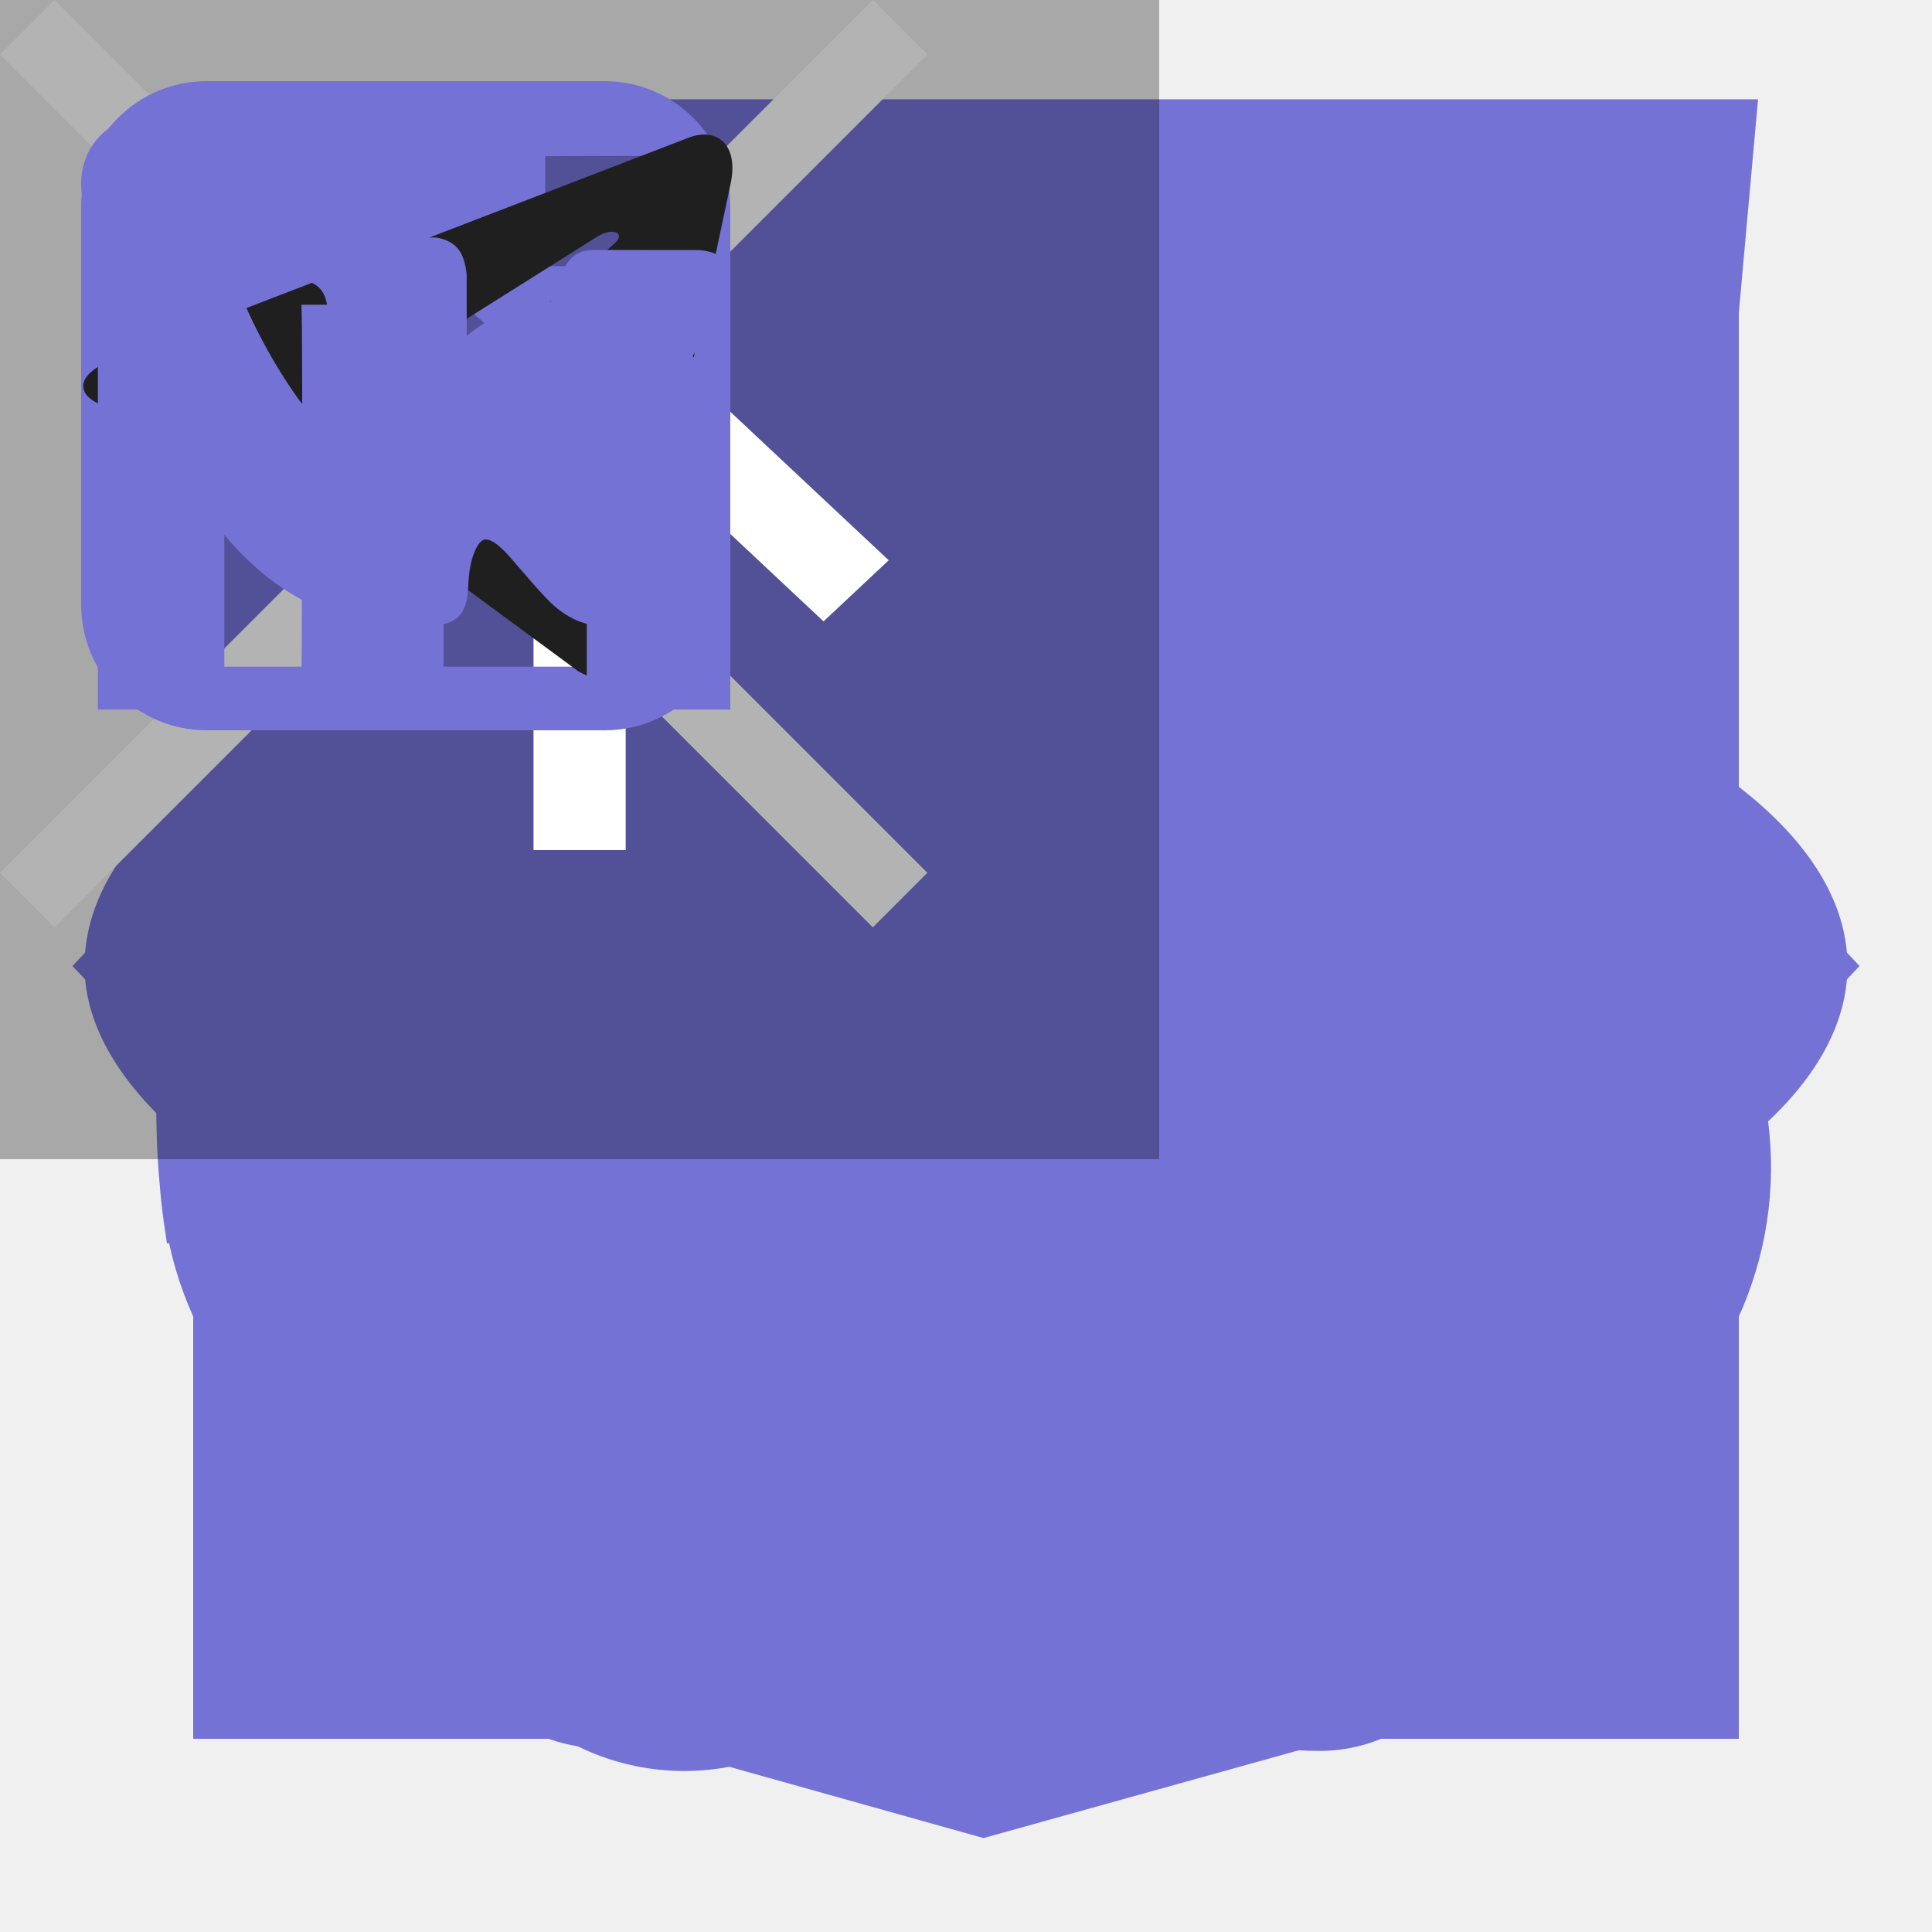
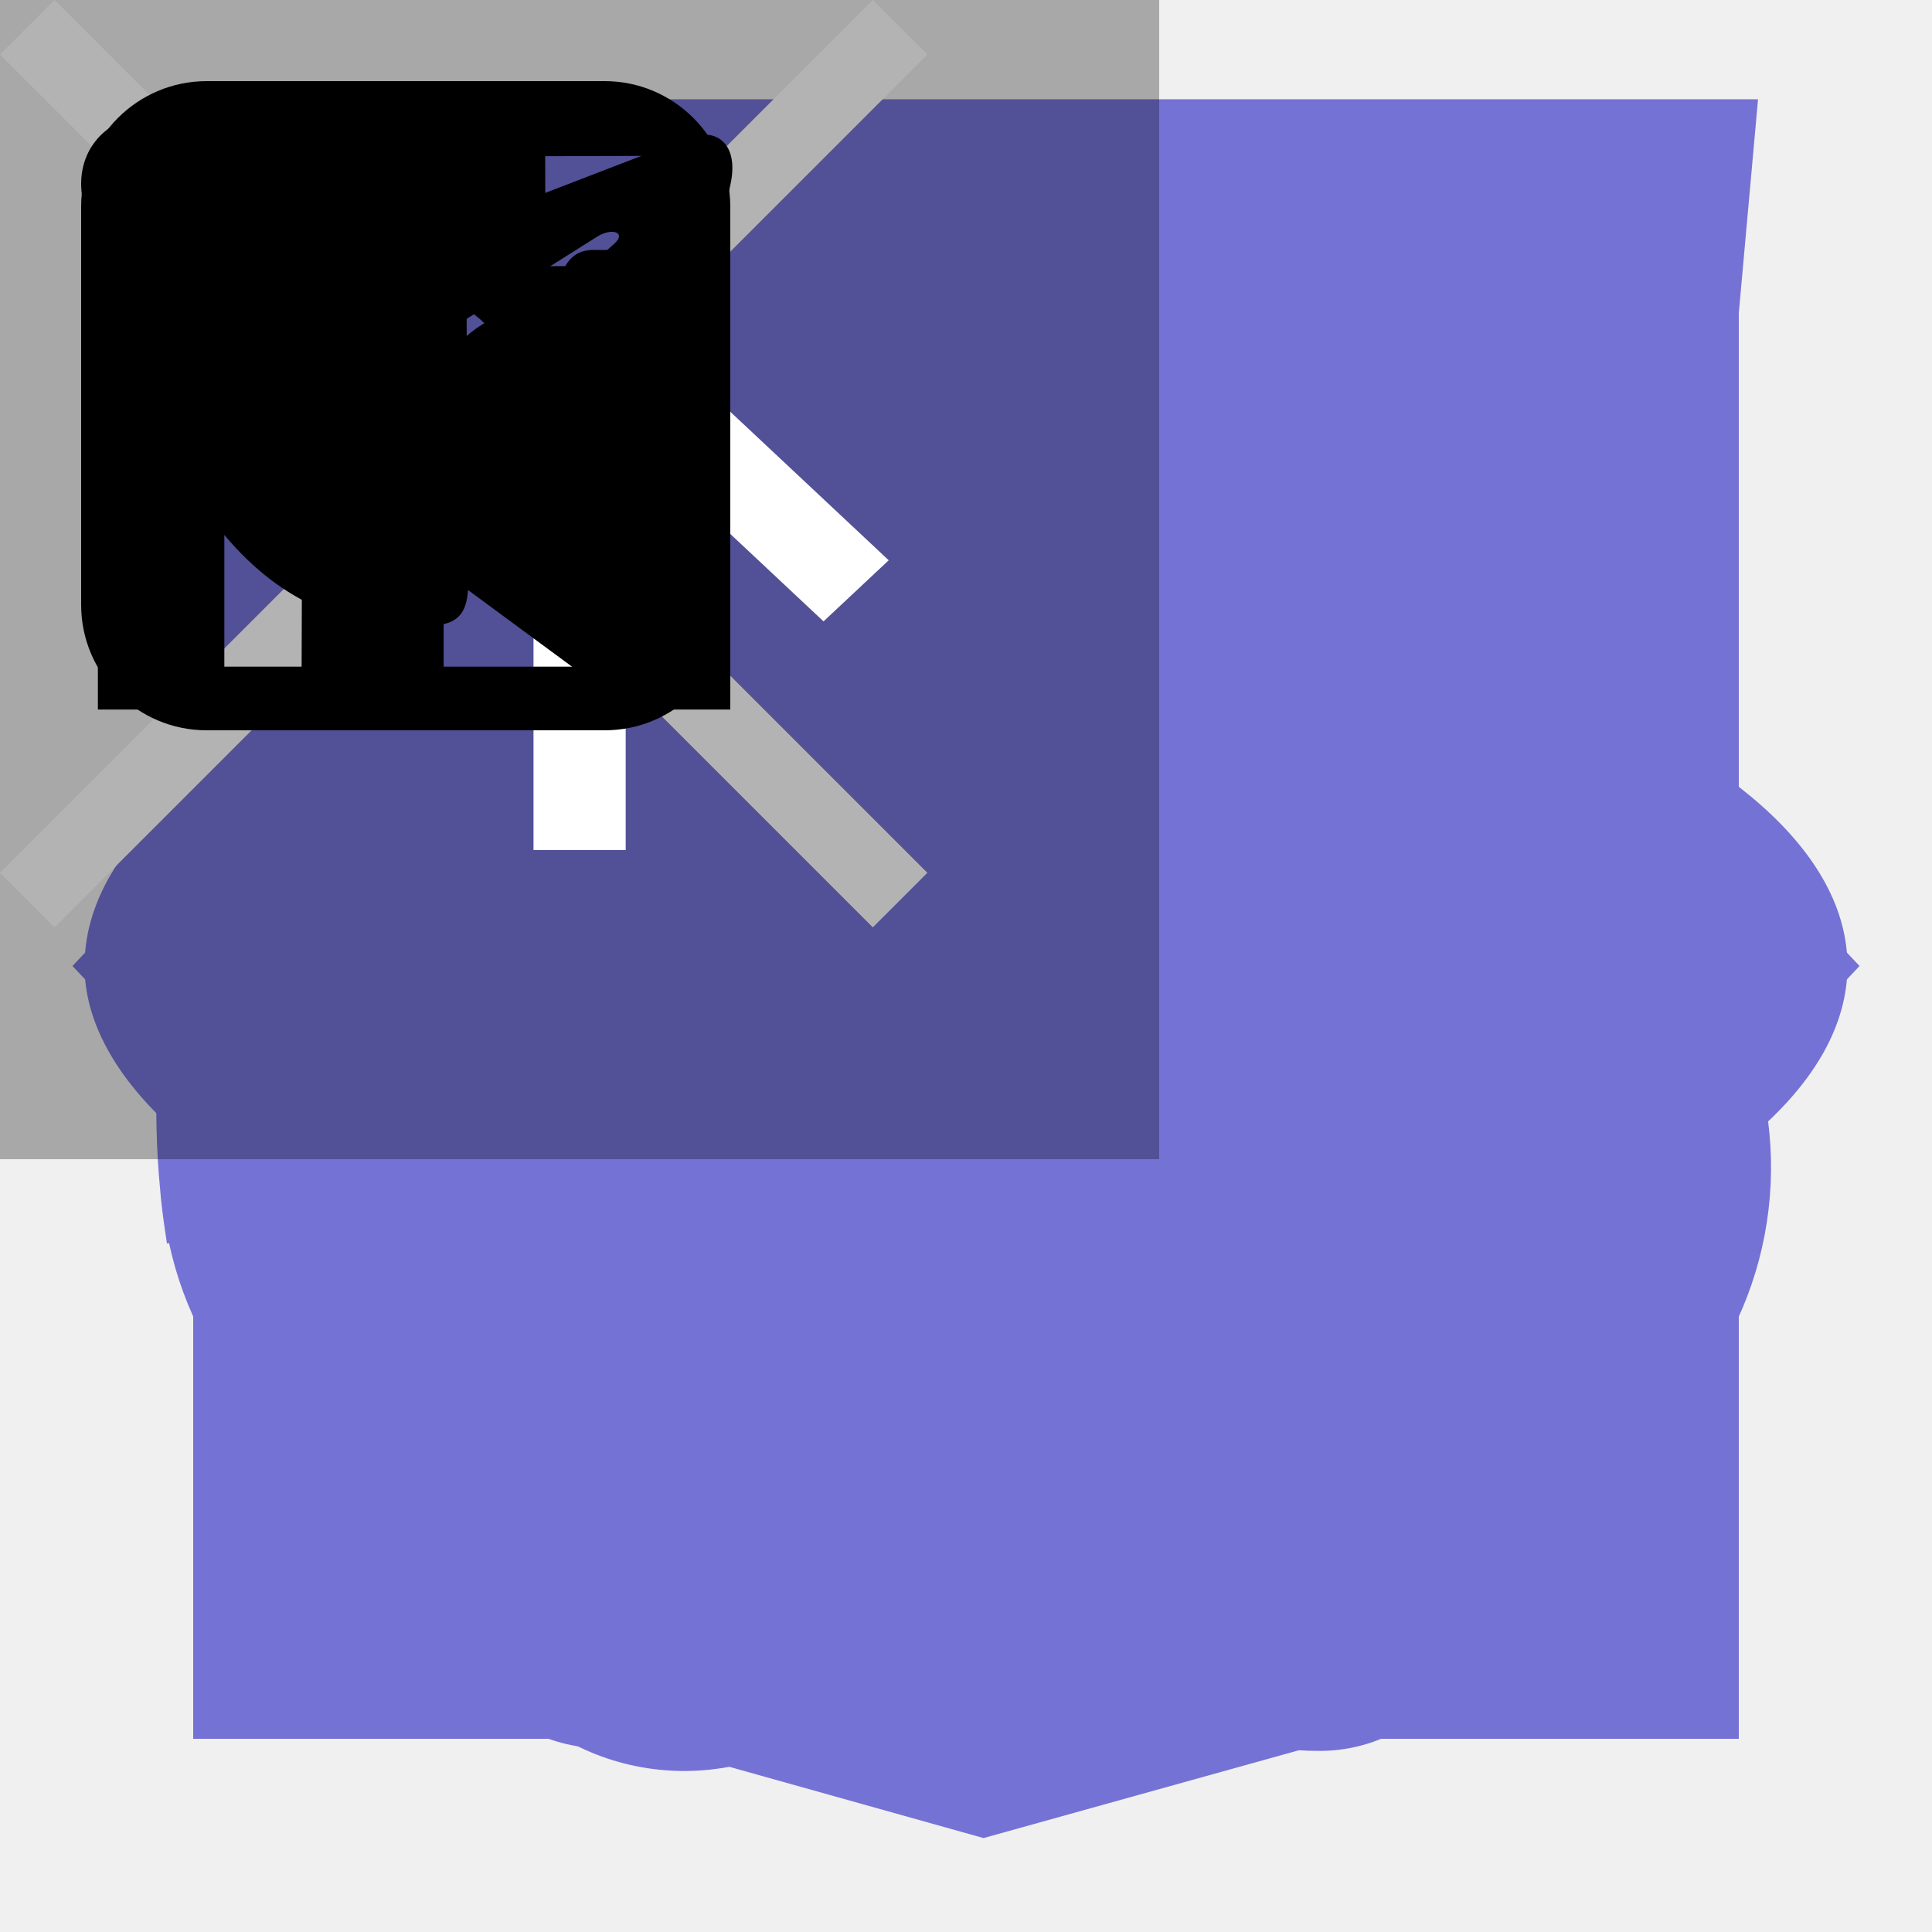
<svg xmlns="http://www.w3.org/2000/svg" width="50" height="50" viewBox="0 0 50 50" fill="none">
  <g id="code">
    <path id="Vector" fill-rule="evenodd" clip-rule="evenodd" d="M18.312 42.065L27.262 6.688L31.438 7.872L22.488 43.312L18.312 42.065Z" fill="#7572D5" />
    <path id="Vector_2" fill-rule="evenodd" clip-rule="evenodd" d="M13.502 12.688L16.562 15.928L7.995 25L16.562 34.072L13.502 37.312L1.875 25L13.502 12.688Z" fill="#7572D5" />
    <path id="Vector_3" fill-rule="evenodd" clip-rule="evenodd" d="M36.498 12.688L33.438 15.928L42.005 25L33.438 34.072L36.498 37.312L48.125 25L36.498 12.688Z" fill="#7572D5" />
  </g>
  <g id="css">
    <path id="Vector" d="M38.051 10.844L12.946 10.838L13.351 15.755L32.638 15.758L32.152 20.85H19.503L19.961 25.674H31.736L31.039 32.281L25.497 33.789L19.866 32.27L19.508 28.313H14.536L15.088 35.541L25.497 38.734L35.731 35.865L38.049 10.845L38.051 10.844ZM5.498 2.569H45.498L41.86 43L25.454 47.569L9.14 42.997L5.498 2.569Z" fill="#7572D5" />
  </g>
  <g id="react">
    <g id="react-svg" clip-path="url(#clip0_20_1854)">
      <g id="Layer 2">
        <g id="Q3 icons">
          <g id="Group">
            <path id="Vector" d="M47.812 25C47.812 22.083 44.688 19.375 39.479 17.5L38.542 17.188V16.771C39.688 11.042 38.854 6.771 36.25 5.208C33.646 3.646 29.792 5.104 25.625 8.75L25 9.375L24.792 9.167H24.583C20.312 5.208 16.146 3.854 13.542 5.312C10.938 6.771 10.208 10.833 11.25 16.146C11.36 16.484 11.43 16.833 11.458 17.188L10.312 17.604C5.208 19.375 2.188 22.083 2.188 25C2.188 27.917 5.521 30.833 10.729 32.708L11.458 32.917C11.33 33.285 11.259 33.672 11.25 34.062C10.208 39.271 11.146 43.229 13.542 44.688C15.938 46.146 20.312 44.792 24.479 41.146L25.104 40.625L25.938 41.458C28.854 43.958 31.771 45.312 34.062 45.312C34.871 45.331 35.667 45.114 36.354 44.688C38.958 43.229 39.896 38.958 38.75 33.542V33.333C38.705 33.162 38.67 32.988 38.646 32.812H38.958C44.479 30.833 47.812 28.021 47.812 25ZM44.792 25C44.792 26.25 42.5 28.438 38.021 29.896H37.812C37.266 28.22 36.605 26.584 35.833 25C36.562 23.333 37.188 21.667 37.708 20.104L38.542 20.312C42.708 21.771 44.792 23.75 44.792 25ZM27.917 39.167L27.083 38.542C28.276 37.22 29.389 35.829 30.417 34.375L35.729 33.542C35.833 33.75 35.833 33.958 35.938 34.062C36.309 35.949 36.379 37.883 36.146 39.792C35.999 40.705 35.561 41.545 34.896 42.188C33.854 42.812 31.042 41.979 27.917 39.167ZM26.562 34.583L25.104 36.458L23.438 34.583H26.562ZM12.292 20C12.815 21.717 13.477 23.39 14.271 25C13.476 26.646 12.815 28.353 12.292 30.104L11.667 29.896C9.843 29.32 8.145 28.401 6.667 27.188C6.284 26.945 5.956 26.626 5.705 26.249C5.454 25.872 5.284 25.447 5.208 25C5.208 23.75 7.292 21.771 11.25 20.417L12.292 20ZM23.438 15.417L25 13.646L26.562 15.417H23.438ZM34.896 7.812C36.042 8.437 36.667 11.562 35.729 16.146C35.734 16.202 35.727 16.259 35.709 16.313C35.691 16.366 35.663 16.416 35.625 16.458L30.417 15.625C29.389 14.171 28.276 12.78 27.083 11.458L27.708 10.938C31.042 8.021 33.75 7.187 34.896 7.812ZM17.5 18.854L16.667 20.208L15.938 21.562C15.625 20.833 15.417 20.104 15.104 19.271L17.5 18.854ZM15.104 30.729C15.417 30 15.625 29.271 15.938 28.438L16.667 29.792L17.5 31.146L15.104 30.729ZM32.5 25C31.97 26.142 31.379 27.255 30.729 28.333C30.104 29.479 29.375 30.521 28.75 31.562H21.25C20.521 30.417 19.792 29.375 19.271 28.333C18.616 27.258 18.025 26.145 17.5 25C18.005 23.846 18.597 22.732 19.271 21.667C19.869 20.587 20.53 19.544 21.25 18.542C23.746 18.333 26.254 18.333 28.75 18.542C29.479 19.583 30.104 20.625 30.729 21.667C31.403 22.732 31.995 23.846 32.5 25ZM33.333 20.208L32.5 18.854L34.896 19.375C34.664 20.121 34.386 20.851 34.062 21.562L33.333 20.208ZM32.5 31.146L33.333 29.792L34.062 28.333L35 30.729L32.5 31.146ZM22.812 11.354H22.917L19.583 15.521L14.375 16.354C14.271 16.042 14.271 15.833 14.167 15.521C13.333 11.25 13.958 8.333 15 7.812C15.277 7.631 15.61 7.557 15.938 7.604C17.396 7.604 19.896 8.646 22.708 11.146L22.812 11.354ZM14.167 34.583C14.186 34.262 14.256 33.945 14.375 33.646L19.688 34.375C20.689 35.848 21.803 37.241 23.021 38.542L22.812 38.75L22.604 38.958C21.184 40.274 19.521 41.3 17.708 41.979C17.311 42.187 16.875 42.313 16.427 42.349C15.98 42.385 15.53 42.33 15.104 42.188C13.958 41.562 13.333 38.75 14.167 34.583Z" fill="#7572D5" />
            <path id="Vector_2" d="M25 20.417C24.089 20.396 23.193 20.647 22.426 21.138C21.659 21.629 21.055 22.337 20.692 23.173C20.329 24.008 20.223 24.933 20.388 25.828C20.553 26.724 20.981 27.551 21.618 28.202C22.255 28.854 23.071 29.301 23.963 29.486C24.855 29.672 25.781 29.587 26.625 29.243C27.468 28.9 28.191 28.313 28.699 27.557C29.207 26.801 29.479 25.911 29.479 25C29.48 23.802 29.011 22.652 28.174 21.795C27.337 20.939 26.197 20.444 25 20.417Z" fill="#7572D5" />
          </g>
        </g>
      </g>
    </g>
    <defs>
      <clipPath id="clip0_20_1854">
        <rect width="50" height="50" fill="white" />
      </clipPath>
    </defs>
  </g>
  <g id="typescript">
    <path id="Vector" d="M5 25V45H45V5H5V25ZM37.235 23.407C38.252 23.66 39.025 24.112 39.737 24.848C40.105 25.242 40.652 25.958 40.695 26.132C40.708 26.182 38.968 27.348 37.915 28.003C37.877 28.028 37.723 27.863 37.553 27.61C37.037 26.86 36.498 26.537 35.673 26.48C34.46 26.397 33.68 27.032 33.687 28.092C33.676 28.352 33.734 28.611 33.857 28.842C34.123 29.393 34.62 29.725 36.173 30.397C39.038 31.63 40.263 32.442 41.025 33.597C41.875 34.885 42.067 36.943 41.488 38.473C40.855 40.137 39.28 41.267 37.063 41.64C36.378 41.762 34.753 41.743 34.017 41.61C32.41 41.323 30.887 40.53 29.947 39.488C29.578 39.083 28.86 38.022 28.905 37.947C28.923 37.92 29.088 37.818 29.272 37.712C29.452 37.61 30.123 37.222 30.758 36.853L31.908 36.187L32.15 36.543C32.487 37.057 33.222 37.762 33.667 37.997C34.943 38.67 36.695 38.575 37.558 37.8C37.732 37.654 37.869 37.469 37.96 37.261C38.05 37.053 38.092 36.827 38.08 36.6C38.08 36.137 38.022 35.933 37.78 35.583C37.47 35.14 36.835 34.767 35.032 33.983C32.968 33.095 32.08 32.543 31.267 31.667C30.759 31.088 30.384 30.405 30.168 29.667C30.017 29.102 29.978 27.685 30.098 27.115C30.523 25.12 32.028 23.732 34.2 23.318C34.905 23.185 36.543 23.235 37.235 23.407ZM27.845 25.077L27.858 26.715H22.65V41.508H18.967V26.715H13.763V25.108C13.763 24.218 13.782 23.475 13.807 23.458C13.827 23.432 16.995 23.418 20.835 23.425L27.827 23.445L27.845 25.077Z" fill="#7572D5" />
  </g>
  <g id="styledComponents">
    <path id="Vector" d="M37.259 6.25L36.989 7.65C36.571 10.302 36.722 11.061 37.868 12.045L38.975 12.955L37.829 18.03C37.144 21.059 36.304 23.597 35.771 24.431C35.313 25.15 34.78 26.21 34.664 26.779C34.473 27.459 33.825 28.143 32.833 28.748C31.958 29.242 30.238 30.566 29.02 31.629C28.047 32.499 27.377 33.033 27.013 33.262L25.823 34.196C25.442 34.805 25.225 35.295 25.142 35.667C25.059 36.05 25.106 36.304 25.229 36.49C25.348 36.669 25.553 36.795 25.834 36.874C26.167 36.951 26.51 36.979 26.851 36.956C27.622 36.904 28.386 36.769 29.128 36.555C29.381 36.487 29.579 36.422 29.752 36.365C30.019 36.039 30.635 35.424 31.727 34.353C34.625 31.515 35.731 29.961 34.589 30.38C34.167 30.53 34.358 30.151 35.082 29.392C36.61 27.914 37.486 25.68 39.317 18.675C40.766 13.144 40.766 13.066 41.833 13.066C42.334 13.066 43.75 13.152 43.75 13.152V6.25H40.499H37.259ZM24.422 18.081C23.369 18.073 21.106 19.666 14.33 25.161C14.038 25.852 14.013 26.328 14.146 26.636C14.233 26.847 14.392 26.994 14.611 27.101C14.828 27.209 15.109 27.273 15.419 27.298C16.035 27.352 16.763 27.255 17.35 27.141L17.747 27.051C17.883 26.87 18.061 26.725 18.266 26.629C18.684 26.4 20.439 24.81 22.194 23.106C25.283 19.999 26.007 18.596 24.75 18.142C24.646 18.101 24.533 18.08 24.422 18.081ZM32.336 20.239C31.41 20.264 29.741 21.331 26.883 23.597C25.449 24.753 24.541 25.376 24.054 25.505L22.165 26.987C21.455 28.275 21.351 29.074 21.538 29.514C21.585 29.622 21.653 29.721 21.739 29.803C21.824 29.886 21.925 29.95 22.036 29.994C22.311 30.102 22.605 30.156 22.901 30.155C23.608 30.147 24.311 30.045 24.991 29.85C25.345 29.756 25.695 29.646 26.04 29.521L26.144 29.478L26.335 29.378C26.696 28.916 27.525 28.046 28.563 27.044C31.842 23.901 33.518 21.667 33.176 20.833C33.021 20.429 32.754 20.225 32.336 20.239ZM23.6 24.105C23.333 24.134 22.735 24.592 21.657 25.53C20.1 26.897 18.403 27.685 17.815 27.334C17.679 27.364 17.542 27.393 17.404 27.42C16.806 27.538 16.06 27.635 15.393 27.581C15.079 27.562 14.771 27.485 14.485 27.355C14.215 27.233 14 27.016 13.88 26.747C13.746 26.425 13.746 26.024 13.898 25.512L11.555 27.423L6.254 31.78V38.842L23.625 25.251C23.622 25.102 23.641 24.953 23.683 24.81C23.816 24.331 23.809 24.087 23.6 24.109V24.105ZM31.075 26.392C30.811 26.392 30.372 26.761 29.669 27.502C28.714 28.515 27.211 29.496 26.415 29.696L26.292 29.761C26.161 29.814 26.029 29.865 25.896 29.911C25.679 29.983 25.398 30.069 25.074 30.155C24.425 30.33 23.618 30.491 22.897 30.473C22.557 30.473 22.221 30.407 21.906 30.28C21.609 30.159 21.372 29.927 21.243 29.636C21.034 29.138 21.117 28.44 21.574 27.448L6.25 39.437V43.75H12.982L27.262 32.61C27.633 32.202 28.191 31.644 28.945 30.946C30.963 29.088 31.421 28.447 31.421 27.499C31.421 26.761 31.338 26.389 31.075 26.389V26.392ZM34.473 33.373L33.251 34.583C32.567 35.227 31.345 36.022 30.509 36.362L30.343 36.433L30.332 36.451L30.296 36.487C30.264 36.512 30.249 36.516 30.224 36.526C29.89 36.652 29.551 36.763 29.208 36.859C28.444 37.08 27.659 37.218 26.865 37.271C26.49 37.295 26.113 37.262 25.748 37.174C25.431 37.105 25.151 36.921 24.962 36.659C24.789 36.394 24.739 36.039 24.836 35.603C24.913 35.292 25.028 34.991 25.178 34.708L13.656 43.75H28.981L30.811 41.667C33.327 38.753 34.473 36.669 34.473 34.887V33.373Z" fill="#7572D5" />
  </g>
  <g id="figma">
    <path id="Vector" d="M17.708 4.167C14.257 4.167 11.458 6.965 11.458 10.417C11.458 13.868 14.257 16.667 17.708 16.667H32.292C35.743 16.667 38.542 13.868 38.542 10.417C38.542 6.965 35.743 4.167 32.292 4.167H17.708Z" fill="#7572D5" />
    <path id="Vector_2" d="M32.292 18.75C28.84 18.75 26.042 21.548 26.042 25C26.042 28.452 28.84 31.25 32.292 31.25C35.744 31.25 38.542 28.452 38.542 25C38.542 21.548 35.744 18.75 32.292 18.75Z" fill="#7572D5" />
    <path id="Vector_3" d="M11.458 25C11.458 21.548 14.257 18.75 17.708 18.75H23.958V31.25H17.708C14.257 31.25 11.458 28.452 11.458 25Z" fill="#7572D5" />
    <path id="Vector_4" d="M17.708 33.333C14.257 33.333 11.458 36.132 11.458 39.583C11.458 43.035 14.257 45.833 17.708 45.833C21.16 45.833 23.958 43.035 23.958 39.583V33.333H17.708Z" fill="#7572D5" />
  </g>
  <g id="quote">
    <path id="Vector" d="M13.542 20.833C13.077 20.833 12.631 20.904 12.188 20.969C12.331 20.485 12.479 19.994 12.717 19.552C12.954 18.91 13.325 18.354 13.694 17.794C14.002 17.188 14.546 16.777 14.946 16.258C15.365 15.754 15.935 15.419 16.387 15C16.831 14.562 17.413 14.344 17.875 14.035C18.358 13.758 18.779 13.452 19.229 13.306L20.352 12.844L21.34 12.433L20.329 8.396L19.085 8.696C18.688 8.796 18.202 8.912 17.65 9.052C17.085 9.156 16.483 9.442 15.812 9.702C15.15 9.998 14.383 10.198 13.671 10.673C12.954 11.127 12.127 11.506 11.398 12.115C10.692 12.742 9.84 13.285 9.21 14.083C8.523 14.829 7.844 15.613 7.317 16.504C6.706 17.354 6.292 18.288 5.854 19.21C5.458 20.133 5.14 21.077 4.879 21.994C4.385 23.831 4.165 25.577 4.079 27.071C4.008 28.567 4.05 29.81 4.138 30.71C4.169 31.135 4.227 31.548 4.269 31.833L4.321 32.183L4.375 32.171C4.746 33.902 5.599 35.492 6.835 36.759C8.072 38.025 9.642 38.915 11.364 39.327C13.085 39.738 14.888 39.654 16.564 39.083C18.24 38.512 19.72 37.479 20.832 36.103C21.945 34.726 22.646 33.063 22.853 31.305C23.06 29.547 22.765 27.766 22.002 26.169C21.24 24.571 20.04 23.223 18.543 22.278C17.046 21.334 15.312 20.833 13.542 20.833ZM36.458 20.833C35.994 20.833 35.548 20.904 35.104 20.969C35.248 20.485 35.396 19.994 35.633 19.552C35.871 18.91 36.242 18.354 36.61 17.794C36.919 17.188 37.462 16.777 37.862 16.258C38.281 15.754 38.852 15.419 39.304 15C39.748 14.562 40.329 14.344 40.792 14.035C41.275 13.758 41.696 13.452 42.146 13.306L43.269 12.844L44.256 12.433L43.246 8.396L42.002 8.696C41.604 8.796 41.119 8.912 40.567 9.052C40.002 9.156 39.4 9.442 38.729 9.702C38.069 10 37.3 10.198 36.587 10.675C35.871 11.129 35.044 11.508 34.315 12.117C33.608 12.744 32.756 13.287 32.127 14.083C31.44 14.829 30.76 15.613 30.233 16.504C29.623 17.354 29.208 18.288 28.771 19.21C28.375 20.133 28.056 21.077 27.796 21.994C27.302 23.831 27.081 25.577 26.996 27.071C26.925 28.567 26.967 29.81 27.054 30.71C27.085 31.135 27.144 31.548 27.185 31.833L27.238 32.183L27.292 32.171C27.662 33.902 28.515 35.492 29.752 36.759C30.989 38.025 32.559 38.915 34.281 39.327C36.002 39.738 37.805 39.654 39.481 39.083C41.156 38.512 42.636 37.479 43.749 36.103C44.862 34.726 45.563 33.063 45.77 31.305C45.977 29.547 45.682 27.766 44.919 26.169C44.156 24.571 42.957 23.223 41.46 22.278C39.962 21.334 38.228 20.833 36.458 20.833Z" fill="#7572D5" />
  </g>
  <g id="closeBtn">
    <rect id="Rectangle 18" width="31.945" height="1.997" transform="matrix(-0.707106 -0.707107 0.707106 -0.707107 22.5883 24)" fill="white" />
    <rect id="Rectangle 19" width="31.945" height="1.997" transform="matrix(0.707106 -0.707107 0.707106 0.707107 0 22.5881)" fill="white" />
  </g>
  <g id="arrowUp">
    <g id="btn-go-top" clip-path="url(#clip0_20_2005)">
      <rect id="Rectangle 17" width="30" height="30" fill="black" fill-opacity="0.3" />
      <path id="Vector" d="M13.807 11.281V22H16.193V11.281L21.313 16.081L23 14.5L15 7L7 14.5L8.687 16.081L13.807 11.281Z" fill="white" />
    </g>
    <defs>
      <clipPath id="clip0_20_2005">
        <rect width="30" height="30" fill="white" />
      </clipPath>
    </defs>
  </g>
  <g id="instagram">
-     <path id="Vector" d="M15.652 2.1H5.348C3.557 2.1 2.1 3.556 2.1 5.347V8.778V15.653C2.1 17.444 3.557 18.9 5.348 18.9H15.652C17.443 18.9 18.9 17.444 18.9 15.653V8.771V5.341C18.893 3.556 17.437 2.1 15.652 2.1ZM16.583 4.035H16.957V4.403V6.882L14.116 6.889L14.109 4.042L16.583 4.035ZM8.098 8.771C8.636 8.03 9.509 7.538 10.493 7.538C11.478 7.538 12.351 8.024 12.889 8.771C13.243 9.257 13.447 9.854 13.447 10.497C13.447 12.124 12.121 13.455 10.487 13.455C8.853 13.455 7.54 12.124 7.54 10.497C7.54 9.854 7.75 9.257 8.098 8.771ZM17.259 15.646C17.259 16.532 16.538 17.253 15.652 17.253H5.348C4.463 17.253 3.741 16.532 3.741 15.646V8.771H6.247C6.031 9.303 5.906 9.887 5.906 10.497C5.906 13.029 7.967 15.089 10.5 15.089C13.033 15.089 15.094 13.029 15.094 10.497C15.094 9.887 14.969 9.303 14.752 8.771H17.259V15.646Z" fill="#7572D5" />
+     <path id="Vector" d="M15.652 2.1H5.348C3.557 2.1 2.1 3.556 2.1 5.347V8.778V15.653C2.1 17.444 3.557 18.9 5.348 18.9H15.652C17.443 18.9 18.9 17.444 18.9 15.653V8.771V5.341C18.893 3.556 17.437 2.1 15.652 2.1ZM16.583 4.035H16.957V4.403V6.882L14.116 6.889L14.109 4.042L16.583 4.035ZM8.098 8.771C8.636 8.03 9.509 7.538 10.493 7.538C11.478 7.538 12.351 8.024 12.889 8.771C13.243 9.257 13.447 9.854 13.447 10.497C13.447 12.124 12.121 13.455 10.487 13.455C8.853 13.455 7.54 12.124 7.54 10.497C7.54 9.854 7.75 9.257 8.098 8.771ZM17.259 15.646C17.259 16.532 16.538 17.253 15.652 17.253H5.348C4.463 17.253 3.741 16.532 3.741 15.646V8.771H6.247C6.031 9.303 5.906 9.887 5.906 10.497C5.906 13.029 7.967 15.089 10.5 15.089C13.033 15.089 15.094 13.029 15.094 10.497C15.094 9.887 14.969 9.303 14.752 8.771H17.259V15.646Z" fill="currentColor" />
  </g>
  <g id="telegram">
-     <path id="Vector" d="M18.906 4.764L16.37 16.721C16.179 17.564 15.68 17.774 14.972 17.377L11.108 14.53L9.245 16.323C9.038 16.53 8.866 16.702 8.468 16.702L8.746 12.768L15.905 6.299C16.217 6.022 15.838 5.867 15.422 6.145L6.571 11.719L2.76 10.526C1.932 10.267 1.917 9.697 2.933 9.299L17.837 3.557C18.527 3.299 19.131 3.71 18.906 4.764Z" fill="#1F1F20" />
+     <path id="Vector" d="M18.906 4.764L16.37 16.721C16.179 17.564 15.68 17.774 14.972 17.377L11.108 14.53L9.245 16.323C9.038 16.53 8.866 16.702 8.468 16.702L8.746 12.768L15.905 6.299C16.217 6.022 15.838 5.867 15.422 6.145L6.571 11.719L2.76 10.526C1.932 10.267 1.917 9.697 2.933 9.299L17.837 3.557C18.527 3.299 19.131 3.71 18.906 4.764Z" fill="currentColor" />
  </g>
  <g id="vk">
-     <path id="Vector" d="M18.17 13.994C17.804 13.539 17.388 13.131 16.986 12.737C16.843 12.597 16.695 12.452 16.553 12.308C16.144 11.893 16.129 11.738 16.453 11.267C16.677 10.942 16.915 10.617 17.144 10.303C17.353 10.018 17.568 9.724 17.775 9.428L17.817 9.367C18.212 8.801 18.62 8.216 18.837 7.51C18.894 7.324 18.953 7.05 18.817 6.82C18.682 6.591 18.419 6.522 18.234 6.489C18.142 6.473 18.051 6.471 17.966 6.471L15.381 6.469L15.36 6.468C14.969 6.468 14.705 6.659 14.554 7.052C14.41 7.427 14.252 7.827 14.071 8.207C13.712 8.963 13.255 9.834 12.595 10.561L12.567 10.592C12.489 10.679 12.4 10.777 12.336 10.777C12.326 10.777 12.315 10.775 12.303 10.771C12.166 10.716 12.074 10.373 12.079 10.213C12.079 10.211 12.079 10.209 12.079 10.206L12.077 7.111C12.077 7.1 12.076 7.089 12.075 7.078C12.009 6.575 11.863 6.262 11.313 6.15C11.298 6.147 11.283 6.146 11.268 6.146H8.581C8.143 6.146 7.901 6.33 7.675 6.606C7.613 6.68 7.486 6.834 7.549 7.02C7.613 7.209 7.821 7.25 7.889 7.263C8.225 7.329 8.415 7.542 8.468 7.915C8.562 8.561 8.574 9.251 8.505 10.087C8.485 10.319 8.447 10.498 8.385 10.651C8.37 10.687 8.318 10.804 8.266 10.804C8.249 10.804 8.201 10.797 8.112 10.734C7.904 10.586 7.751 10.375 7.574 10.114C6.969 9.228 6.461 8.252 6.021 7.129C5.858 6.716 5.553 6.485 5.163 6.478C4.734 6.471 4.345 6.468 3.974 6.468C3.569 6.468 3.193 6.472 2.826 6.48C2.512 6.486 2.295 6.583 2.181 6.77C2.066 6.957 2.074 7.203 2.203 7.5C3.237 9.883 4.175 11.615 5.243 13.117C5.992 14.168 6.743 14.896 7.607 15.407C8.517 15.946 9.536 16.208 10.724 16.208C10.858 16.208 10.998 16.205 11.138 16.198C11.828 16.163 12.084 15.904 12.116 15.208C12.132 14.852 12.169 14.479 12.338 14.161C12.444 13.961 12.544 13.961 12.576 13.961C12.639 13.961 12.717 13.991 12.801 14.047C12.951 14.148 13.08 14.284 13.186 14.403C13.285 14.516 13.383 14.63 13.482 14.745C13.694 14.991 13.913 15.246 14.143 15.487C14.645 16.016 15.197 16.249 15.832 16.198H18.202C18.207 16.198 18.212 16.198 18.218 16.198C18.454 16.182 18.658 16.046 18.779 15.825C18.928 15.552 18.925 15.204 18.771 14.893C18.596 14.541 18.369 14.241 18.17 13.994Z" fill="#7572D5" />
+     <path id="Vector" d="M18.17 13.994C17.804 13.539 17.388 13.131 16.986 12.737C16.843 12.597 16.695 12.452 16.553 12.308C16.144 11.893 16.129 11.738 16.453 11.267C16.677 10.942 16.915 10.617 17.144 10.303C17.353 10.018 17.568 9.724 17.775 9.428L17.817 9.367C18.212 8.801 18.62 8.216 18.837 7.51C18.894 7.324 18.953 7.05 18.817 6.82C18.682 6.591 18.419 6.522 18.234 6.489C18.142 6.473 18.051 6.471 17.966 6.471L15.381 6.469L15.36 6.468C14.969 6.468 14.705 6.659 14.554 7.052C14.41 7.427 14.252 7.827 14.071 8.207C13.712 8.963 13.255 9.834 12.595 10.561L12.567 10.592C12.489 10.679 12.4 10.777 12.336 10.777C12.326 10.777 12.315 10.775 12.303 10.771C12.166 10.716 12.074 10.373 12.079 10.213C12.079 10.211 12.079 10.209 12.079 10.206L12.077 7.111C12.077 7.1 12.076 7.089 12.075 7.078C12.009 6.575 11.863 6.262 11.313 6.15C11.298 6.147 11.283 6.146 11.268 6.146H8.581C8.143 6.146 7.901 6.33 7.675 6.606C7.613 6.68 7.486 6.834 7.549 7.02C7.613 7.209 7.821 7.25 7.889 7.263C8.225 7.329 8.415 7.542 8.468 7.915C8.562 8.561 8.574 9.251 8.505 10.087C8.485 10.319 8.447 10.498 8.385 10.651C8.37 10.687 8.318 10.804 8.266 10.804C8.249 10.804 8.201 10.797 8.112 10.734C7.904 10.586 7.751 10.375 7.574 10.114C6.969 9.228 6.461 8.252 6.021 7.129C5.858 6.716 5.553 6.485 5.163 6.478C4.734 6.471 4.345 6.468 3.974 6.468C3.569 6.468 3.193 6.472 2.826 6.48C2.512 6.486 2.295 6.583 2.181 6.77C2.066 6.957 2.074 7.203 2.203 7.5C3.237 9.883 4.175 11.615 5.243 13.117C5.992 14.168 6.743 14.896 7.607 15.407C8.517 15.946 9.536 16.208 10.724 16.208C10.858 16.208 10.998 16.205 11.138 16.198C11.828 16.163 12.084 15.904 12.116 15.208C12.132 14.852 12.169 14.479 12.338 14.161C12.444 13.961 12.544 13.961 12.576 13.961C12.639 13.961 12.717 13.991 12.801 14.047C12.951 14.148 13.08 14.284 13.186 14.403C13.285 14.516 13.383 14.63 13.482 14.745C13.694 14.991 13.913 15.246 14.143 15.487C14.645 16.016 15.197 16.249 15.832 16.198H18.202C18.207 16.198 18.212 16.198 18.218 16.198C18.454 16.182 18.658 16.046 18.779 15.825C18.928 15.552 18.925 15.204 18.771 14.893C18.596 14.541 18.369 14.241 18.17 13.994Z" fill="currentColor" />
  </g>
  <g id="linkedin">
    <g id="Group">
-       <path id="Vector" d="M5.806 7.886H2.533V18.363H5.806V7.886Z" fill="#7572D5" />
-       <path id="Vector_2" d="M4.101 2.94C2.894 2.94 2.1 3.721 2.1 4.757C2.1 5.774 2.868 6.574 4.055 6.574H4.081C5.314 6.574 6.082 5.768 6.075 4.757C6.049 3.721 5.308 2.94 4.101 2.94Z" fill="#7572D5" />
-       <path id="Vector_3" d="M14.748 7.788C12.871 7.788 11.697 8.811 11.481 9.533V7.886H7.801C7.847 8.759 7.801 18.363 7.801 18.363H11.481V12.701C11.481 12.38 11.468 12.065 11.559 11.842C11.809 11.212 12.353 10.556 13.331 10.556C14.61 10.556 15.187 11.527 15.187 12.944V18.363H18.9V12.537C18.9 9.297 17.076 7.788 14.748 7.788Z" fill="#7572D5" />
+       <path id="Vector" d="M5.806 7.886H2.533V18.363H5.806V7.886Z" fill="currentColor" />
+       <path id="Vector_2" d="M4.101 2.94C2.894 2.94 2.1 3.721 2.1 4.757C2.1 5.774 2.868 6.574 4.055 6.574H4.081C5.314 6.574 6.082 5.768 6.075 4.757C6.049 3.721 5.308 2.94 4.101 2.94Z" fill="currentColor" />
+       <path id="Vector_3" d="M14.748 7.788C12.871 7.788 11.697 8.811 11.481 9.533V7.886H7.801C7.847 8.759 7.801 18.363 7.801 18.363H11.481V12.701C11.481 12.38 11.468 12.065 11.559 11.842C11.809 11.212 12.353 10.556 13.331 10.556C14.61 10.556 15.187 11.527 15.187 12.944V18.363H18.9V12.537C18.9 9.297 17.076 7.788 14.748 7.788Z" fill="currentColor" />
    </g>
  </g>
</svg>
